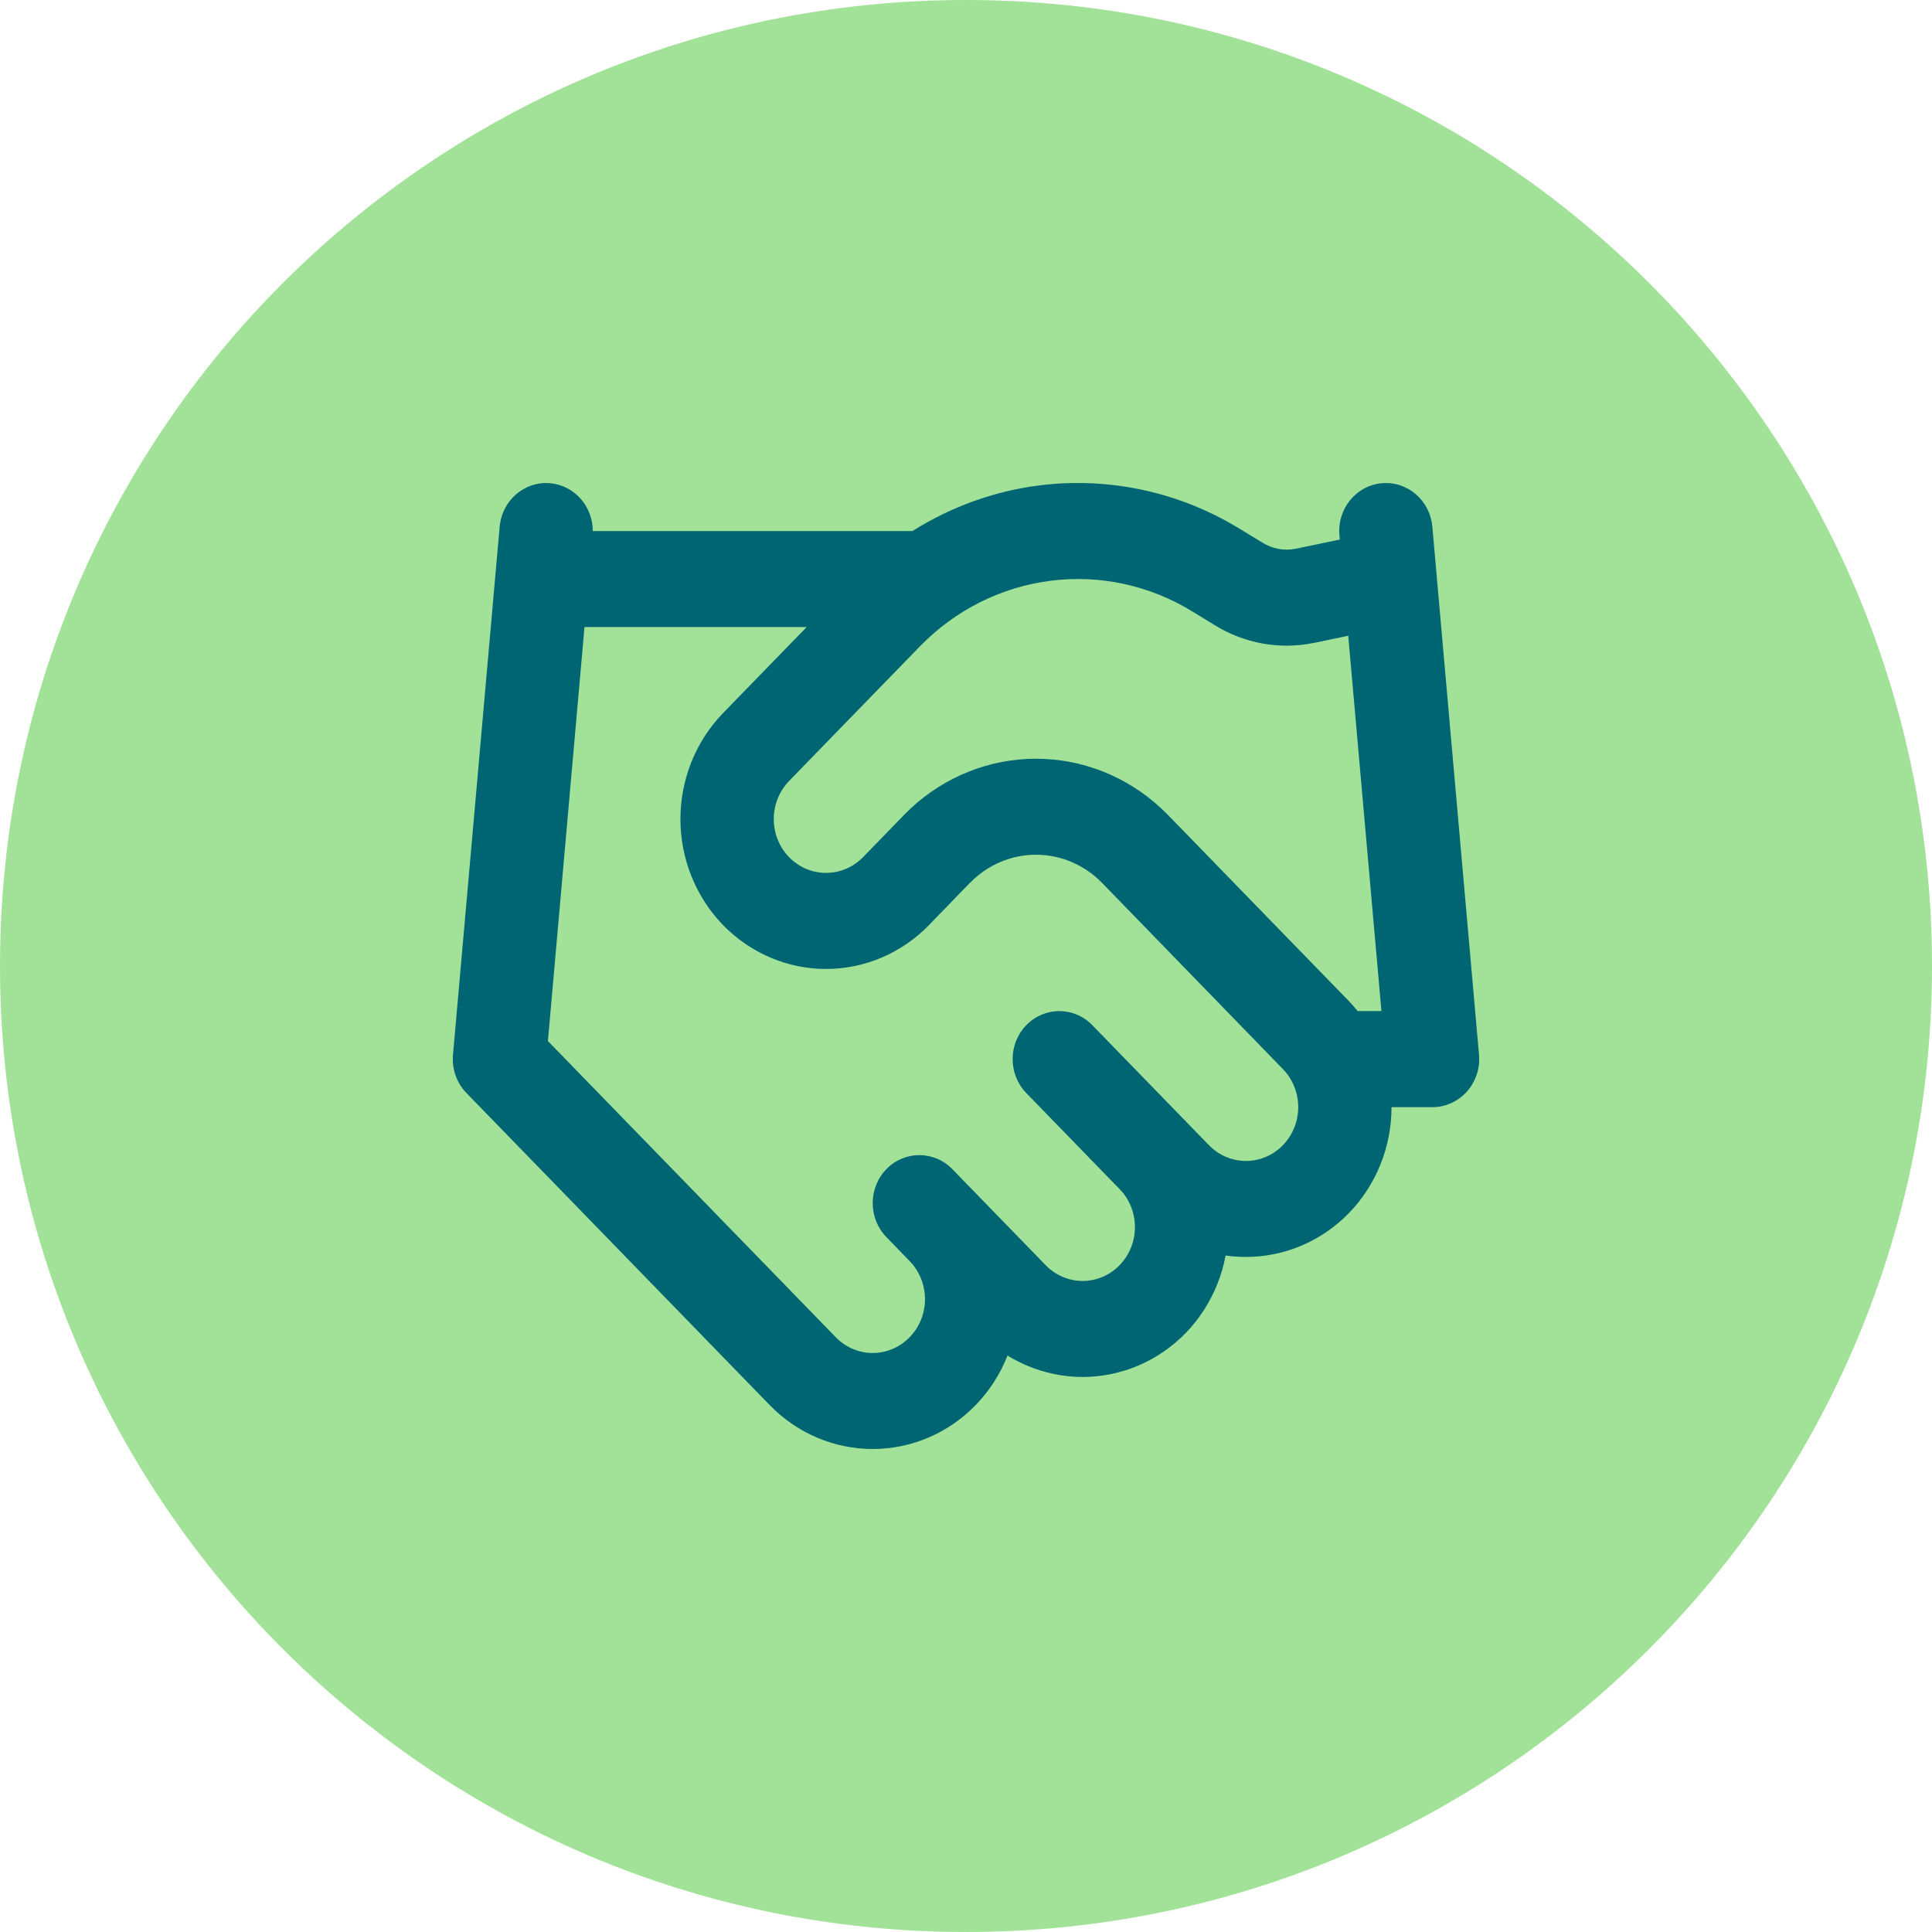
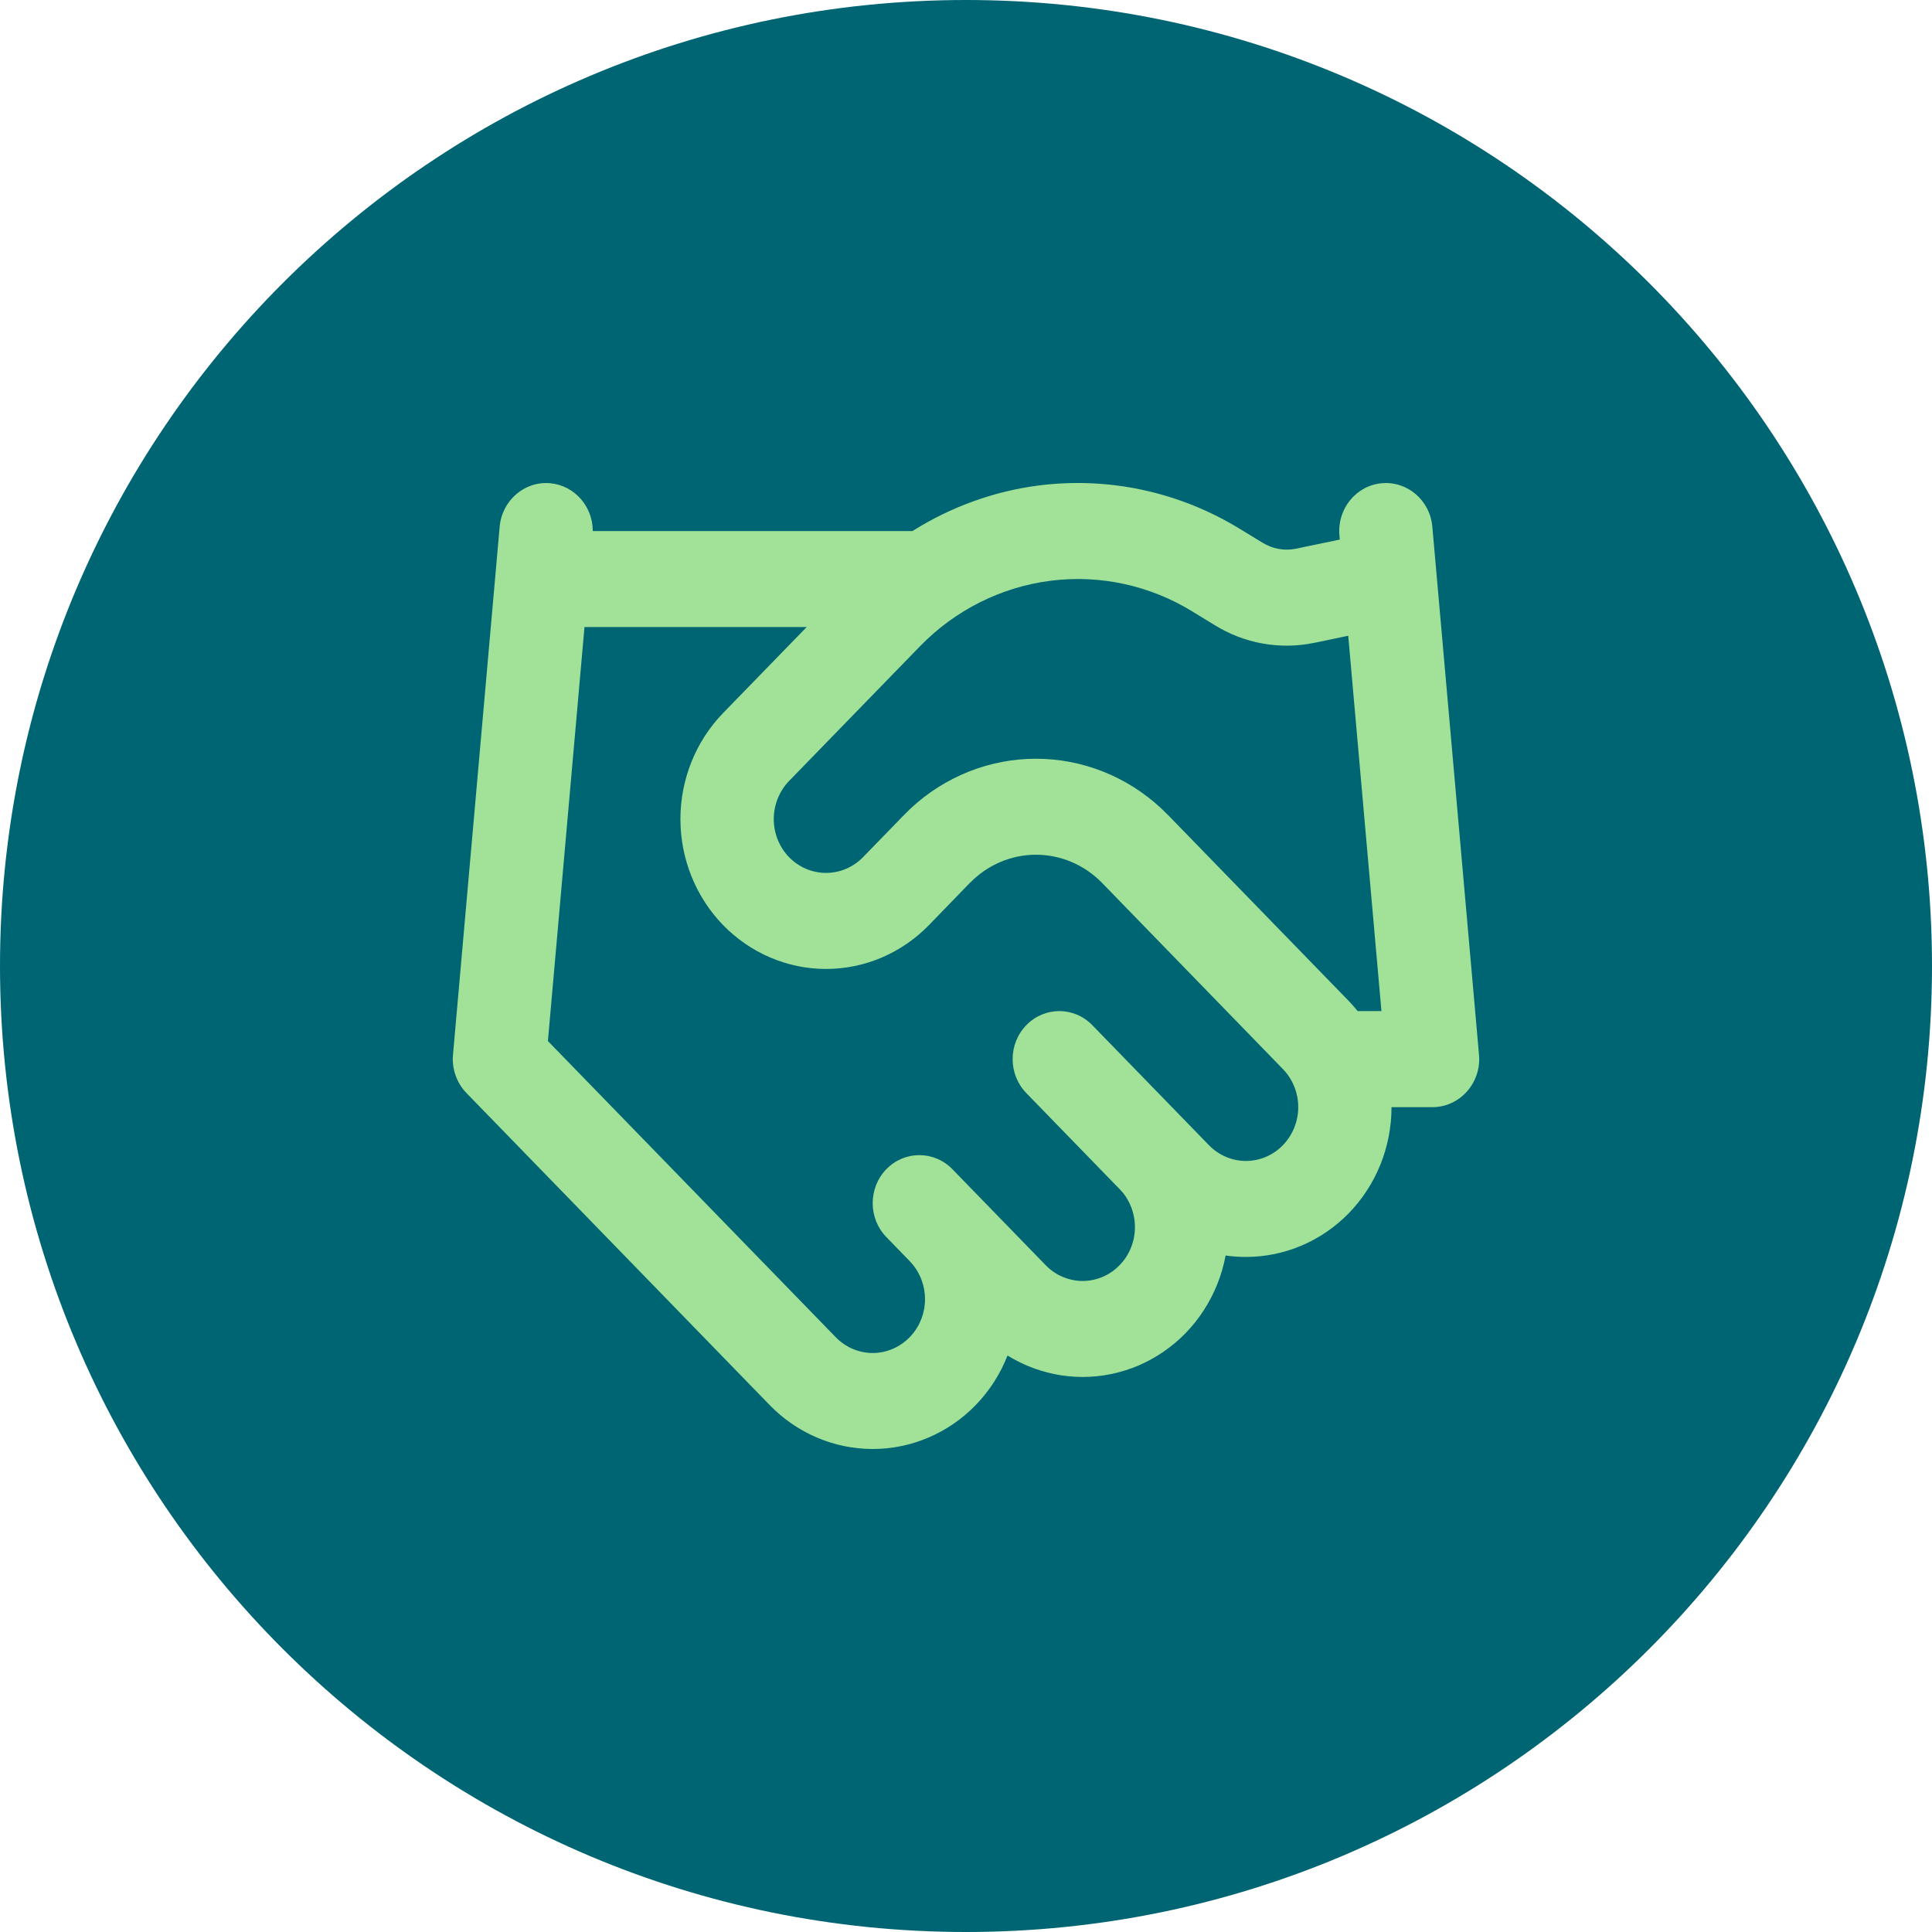
<svg xmlns="http://www.w3.org/2000/svg" preserveAspectRatio="none" overflow="visible" style="display: block;" width="32" height="32" viewBox="0 0 32 32" fill="none">
  <g id="Icono presion arterial - frame">
-     <rect width="32" height="32" rx="16" fill="#A1E298" />
-     <path id="Vector (Stroke)" d="M21.503 18.338C21.503 18.101 21.411 17.874 21.249 17.707L18.251 14.621C17.961 14.324 17.568 14.157 17.159 14.157C16.75 14.157 16.357 14.324 16.067 14.622L16.066 14.621L15.387 15.322C14.935 15.787 14.321 16.049 13.682 16.049C13.042 16.049 12.429 15.787 11.976 15.322C11.524 14.856 11.27 14.225 11.27 13.567C11.27 12.909 11.524 12.277 11.976 11.811L13.361 10.386H9.681L9.075 17.243L13.842 22.148C14.004 22.315 14.225 22.41 14.455 22.41C14.684 22.41 14.905 22.315 15.067 22.148C15.23 21.981 15.321 21.755 15.321 21.518C15.321 21.311 15.251 21.112 15.125 20.953L15.067 20.888L14.681 20.49C14.379 20.18 14.379 19.676 14.681 19.365C14.983 19.055 15.472 19.055 15.774 19.365L17.319 20.955C17.399 21.038 17.495 21.104 17.601 21.149C17.706 21.193 17.818 21.217 17.932 21.217C18.046 21.217 18.158 21.193 18.263 21.149C18.368 21.104 18.464 21.038 18.544 20.955C18.625 20.873 18.689 20.774 18.732 20.666C18.776 20.558 18.798 20.442 18.798 20.326C18.798 20.209 18.776 20.092 18.732 19.984C18.7 19.903 18.656 19.827 18.602 19.759L18.544 19.695L16.999 18.105C16.697 17.794 16.697 17.29 16.999 16.98C17.301 16.669 17.79 16.669 18.092 16.98L20.024 18.968C20.186 19.135 20.407 19.229 20.636 19.229C20.866 19.229 21.087 19.135 21.249 18.968C21.411 18.8 21.503 18.574 21.503 18.338ZM23.048 18.338C23.048 18.996 22.794 19.627 22.342 20.093C21.889 20.558 21.276 20.819 20.636 20.819C20.523 20.819 20.411 20.811 20.3 20.795C20.269 20.959 20.223 21.12 20.16 21.275C20.039 21.576 19.861 21.85 19.637 22.081C19.413 22.311 19.147 22.493 18.855 22.618C18.562 22.742 18.248 22.807 17.932 22.807C17.615 22.807 17.302 22.742 17.009 22.618C16.898 22.57 16.791 22.515 16.688 22.452C16.568 22.756 16.39 23.036 16.16 23.273C15.708 23.738 15.094 24 14.455 24C13.815 24 13.201 23.738 12.749 23.273L7.727 18.105C7.564 17.938 7.482 17.705 7.503 17.47L8.276 8.724C8.315 8.286 8.691 7.964 9.116 8.004C9.517 8.042 9.819 8.389 9.818 8.796H15.113C15.749 8.396 16.463 8.135 17.212 8.04C18.37 7.894 19.543 8.149 20.544 8.765L20.908 8.987L20.912 8.989C21.076 9.091 21.272 9.127 21.46 9.089L22.191 8.937L22.185 8.867C22.146 8.43 22.459 8.044 22.884 8.004C23.309 7.964 23.686 8.286 23.724 8.724L24.497 17.47C24.517 17.693 24.444 17.913 24.298 18.078C24.151 18.243 23.944 18.338 23.727 18.338H23.048ZM12.816 13.567C12.816 13.803 12.907 14.03 13.069 14.197C13.232 14.364 13.452 14.458 13.682 14.458C13.912 14.458 14.132 14.364 14.295 14.197L14.975 13.497L15.086 13.388C15.653 12.861 16.391 12.567 17.159 12.567C17.927 12.567 18.665 12.861 19.232 13.388L19.344 13.497L22.342 16.582C22.393 16.635 22.441 16.691 22.487 16.747H22.881L22.331 10.53L21.762 10.649L21.759 10.649C21.195 10.764 20.61 10.658 20.117 10.353L19.754 10.131L19.753 10.13C19.046 9.695 18.218 9.515 17.401 9.619C16.583 9.723 15.823 10.104 15.24 10.702L13.069 12.936C12.907 13.104 12.816 13.331 12.816 13.567Z" fill="#006572" />
+     <rect width="32" height="32" rx="16" fill="#006572" />
+     <path id="Vector (Stroke)" d="M21.503 18.338C21.503 18.101 21.411 17.874 21.249 17.707L18.251 14.621C17.961 14.324 17.568 14.157 17.159 14.157C16.75 14.157 16.357 14.324 16.067 14.622L16.066 14.621L15.387 15.322C14.935 15.787 14.321 16.049 13.682 16.049C13.042 16.049 12.429 15.787 11.976 15.322C11.524 14.856 11.27 14.225 11.27 13.567C11.27 12.909 11.524 12.277 11.976 11.811L13.361 10.386H9.681L9.075 17.243L13.842 22.148C14.004 22.315 14.225 22.41 14.455 22.41C14.684 22.41 14.905 22.315 15.067 22.148C15.23 21.981 15.321 21.755 15.321 21.518C15.321 21.311 15.251 21.112 15.125 20.953L15.067 20.888L14.681 20.49C14.379 20.18 14.379 19.676 14.681 19.365C14.983 19.055 15.472 19.055 15.774 19.365L17.319 20.955C17.399 21.038 17.495 21.104 17.601 21.149C17.706 21.193 17.818 21.217 17.932 21.217C18.046 21.217 18.158 21.193 18.263 21.149C18.368 21.104 18.464 21.038 18.544 20.955C18.625 20.873 18.689 20.774 18.732 20.666C18.776 20.558 18.798 20.442 18.798 20.326C18.798 20.209 18.776 20.092 18.732 19.984C18.7 19.903 18.656 19.827 18.602 19.759L18.544 19.695L16.999 18.105C16.697 17.794 16.697 17.29 16.999 16.98C17.301 16.669 17.79 16.669 18.092 16.98L20.024 18.968C20.186 19.135 20.407 19.229 20.636 19.229C20.866 19.229 21.087 19.135 21.249 18.968C21.411 18.8 21.503 18.574 21.503 18.338ZM23.048 18.338C23.048 18.996 22.794 19.627 22.342 20.093C21.889 20.558 21.276 20.819 20.636 20.819C20.523 20.819 20.411 20.811 20.3 20.795C20.269 20.959 20.223 21.12 20.16 21.275C20.039 21.576 19.861 21.85 19.637 22.081C19.413 22.311 19.147 22.493 18.855 22.618C18.562 22.742 18.248 22.807 17.932 22.807C17.615 22.807 17.302 22.742 17.009 22.618C16.898 22.57 16.791 22.515 16.688 22.452C16.568 22.756 16.39 23.036 16.16 23.273C15.708 23.738 15.094 24 14.455 24C13.815 24 13.201 23.738 12.749 23.273L7.727 18.105C7.564 17.938 7.482 17.705 7.503 17.47L8.276 8.724C8.315 8.286 8.691 7.964 9.116 8.004C9.517 8.042 9.819 8.389 9.818 8.796H15.113C15.749 8.396 16.463 8.135 17.212 8.04C18.37 7.894 19.543 8.149 20.544 8.765L20.908 8.987L20.912 8.989C21.076 9.091 21.272 9.127 21.46 9.089L22.191 8.937L22.185 8.867C22.146 8.43 22.459 8.044 22.884 8.004C23.309 7.964 23.686 8.286 23.724 8.724L24.497 17.47C24.517 17.693 24.444 17.913 24.298 18.078C24.151 18.243 23.944 18.338 23.727 18.338H23.048ZM12.816 13.567C12.816 13.803 12.907 14.03 13.069 14.197C13.232 14.364 13.452 14.458 13.682 14.458C13.912 14.458 14.132 14.364 14.295 14.197L14.975 13.497L15.086 13.388C15.653 12.861 16.391 12.567 17.159 12.567C17.927 12.567 18.665 12.861 19.232 13.388L19.344 13.497L22.342 16.582C22.393 16.635 22.441 16.691 22.487 16.747H22.881L22.331 10.53L21.762 10.649L21.759 10.649C21.195 10.764 20.61 10.658 20.117 10.353L19.754 10.131L19.753 10.13C19.046 9.695 18.218 9.515 17.401 9.619C16.583 9.723 15.823 10.104 15.24 10.702L13.069 12.936C12.907 13.104 12.816 13.331 12.816 13.567Z" fill="#A1E298" />
  </g>
</svg>
